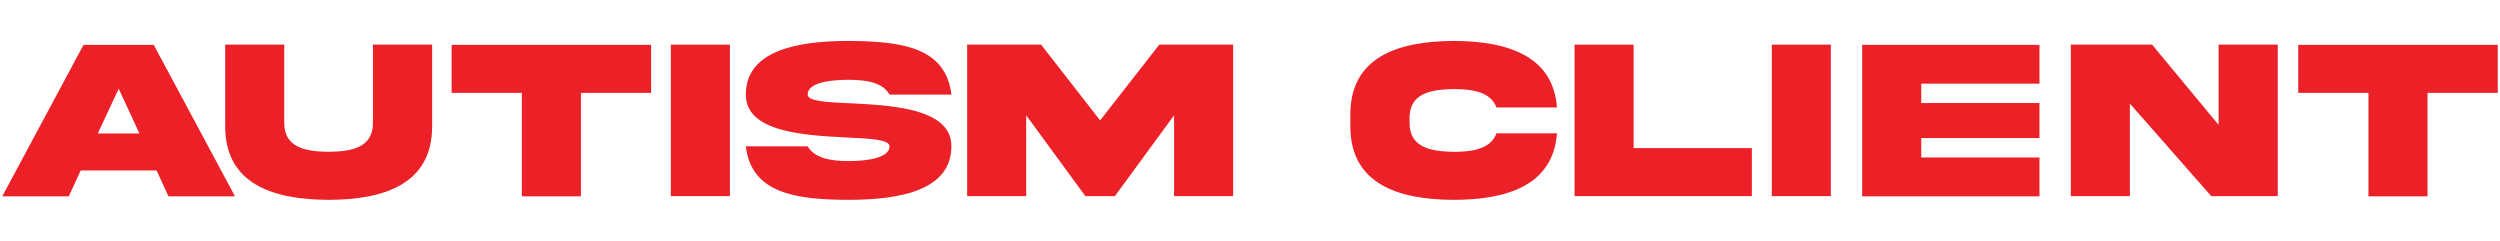
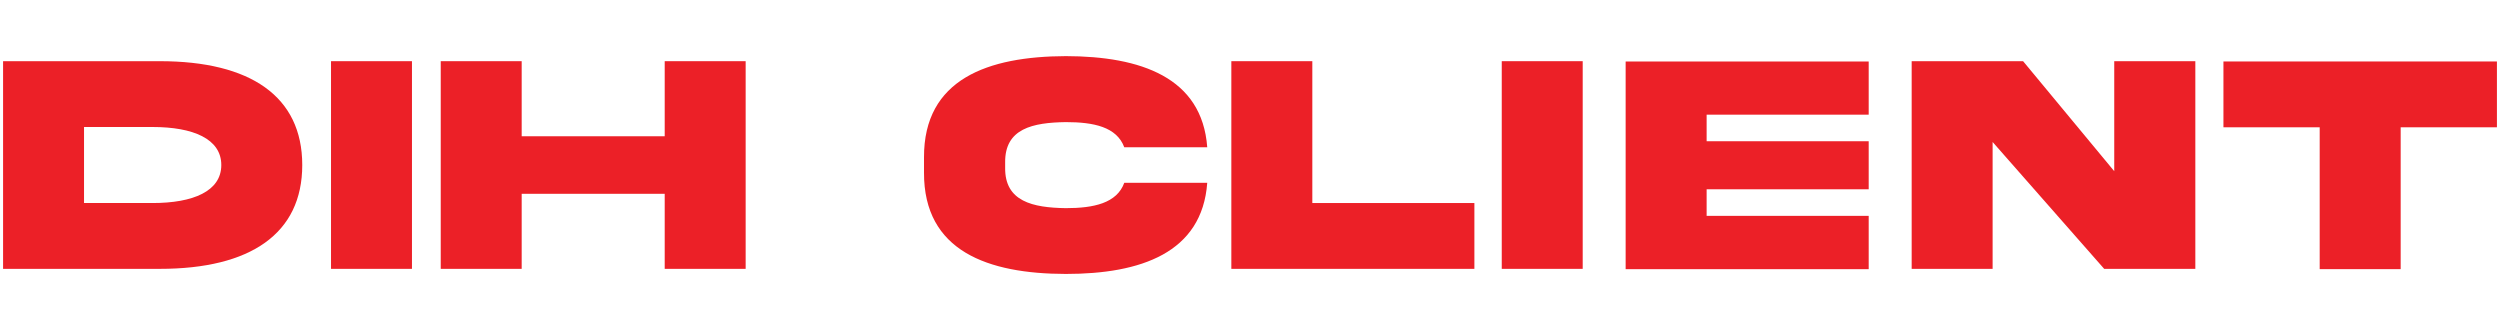
- <svg xmlns="http://www.w3.org/2000/svg" id="a" data-name="Layer 1" width="1191.36" height="114.62" viewBox="0 0 1191.36 114.62">
-   <path d="M39.8,21.38h33.46l38.73,72.19h-31.69l-5.69-12.35h-36.15l-5.69,12.35H1.07L39.8,21.38ZM46.62,63.59h19.82l-9.88-21.32-9.94,21.32Z" fill="#ec2027" />
-   <path d="M177.73,21.27h28.2v38.78c.11,27.29-22.24,35.13-49.31,35.18-27.07-.05-49.41-7.9-49.31-35.18V21.27h28.14v37.01c-.11,11.87,9.61,13.91,21.16,14.07,11.49-.16,21.27-2.2,21.11-14.07V21.27Z" fill="#ec2027" />
-   <path d="M248.68,93.56v-49.31h-33.46v-22.88h95.07v22.88h-33.46v49.31h-28.14Z" fill="#ec2027" />
-   <path d="M347.83,21.27v72.19h-28.15V21.27h28.15Z" fill="#ec2027" />
-   <path d="M404.98,49.2c20.14,1.02,48.45,2.42,48.39,20.52,0,20.62-23.63,25.51-48.98,25.51-25.3-.05-46.3-3.12-48.98-25.51h29.49c3.22,5.59,10.69,7.04,19.5,7.04s19.5-1.45,19.5-7.04c0-3.17-8.75-3.65-20.09-4.19-20.14-1.02-48.45-2.42-48.39-20.46,0-20.62,23.63-25.57,48.98-25.57,25.3.16,46.3,3.01,48.98,25.57h-29.49c-3.22-5.69-10.69-7.04-19.5-7.04s-19.5,1.29-19.5,7.04c0,3.17,8.75,3.6,20.09,4.14Z" fill="#ec2027" />
-   <path d="M460.89,21.27h35.23l28.14,36.09,28.2-36.09h35.18v72.19h-28.14v-38.51l-28.2,38.51h-14.07l-28.2-38.51v38.51h-28.14V21.27Z" fill="#ec2027" />
-   <path d="M741.96,63.54c-1.77,24.38-23.15,31.69-49.15,31.69-27.07-.05-49.41-7.9-49.31-35.23v-5.26c-.11-27.29,22.24-35.13,49.31-35.23,26,.05,47.37,7.36,49.15,31.69h-28.84c-2.63-7.09-10.63-8.75-20.3-8.75-11.49.16-21.27,2.2-21.11,14.07v1.77c-.16,11.76,9.61,13.91,21.11,14.07,9.67,0,17.72-1.72,20.3-8.81h28.84Z" fill="#ec2027" />
-   <path d="M778.49,21.27v49.31h56.34v22.88h-84.49V21.27h28.14Z" fill="#ec2027" />
-   <path d="M872.48,21.27v72.19h-28.14V21.27h28.14Z" fill="#ec2027" />
-   <path d="M887.41,21.38h84.49v18.48h-56.34v9.24h56.34v16.7h-56.34v9.24h56.34v18.53h-84.49V21.38Z" fill="#ec2027" />
-   <path d="M1057.25,21.27h28.2v72.19h-31.69l-38.78-44.1v44.1h-28.14V21.27h38.73l31.69,38.24V21.27Z" fill="#ec2027" />
-   <path d="M1128.68,93.56v-49.31h-33.46v-22.88h95.07v22.88h-33.46v49.31h-28.14Z" fill="#ec2027" />
+ <svg xmlns="http://www.w3.org/2000/svg" width="869.07" height="114.62" viewBox="0 0 869.07 114.62">
+   <path d="M0,21.27H54.5C86,21.27,104,33.5,104,57.37S86,93.46,54.5,93.46H0ZM28.14,44.15V70.58H52C66,70.58,75.86,66.5,75.86,57.37S66,44.15,52,44.15Z" fill="#ec2027" fill-rule="evenodd" transform="translate(1.07 0)" />
+   <path d="M0,21.27h28.14v72.19H0Z" fill="#ec2027" transform="translate(115.07 0)" />
+   <path d="M0,21.27h28.14v26.1h49.72v-26.1H106v72.19H77.86V67.37H28.14v26.09H0Z" fill="#ec2027" transform="translate(153.21 0)" />
+   <g transform="translate(-322.29 0)">
+     <path d="M741.96,63.54c-1.77,24.38-23.15,31.69-49.15,31.69-27.07-.05-49.41-7.9-49.31-35.23v-5.26c-.11-27.29,22.24-35.13,49.31-35.23,26,.05,47.37,7.36,49.15,31.69h-28.84c-2.63-7.09-10.63-8.75-20.3-8.75-11.49.16-21.27,2.2-21.11,14.07v1.77c-.16,11.76,9.61,13.91,21.11,14.07,9.67,0,17.72-1.72,20.3-8.81h28.84Z" fill="#ec2027" />
+     <path d="M778.49,21.27v49.31h56.34v22.88h-84.49V21.27h28.14Z" fill="#ec2027" />
+     <path d="M872.48,21.27v72.19h-28.14V21.27h28.14Z" fill="#ec2027" />
+     <path d="M887.41,21.38h84.49v18.48h-56.34v9.24h56.34v16.7h-56.34v9.24h56.34v18.53h-84.49V21.38Z" fill="#ec2027" />
+     <path d="M1057.25,21.27h28.2v72.19h-31.69l-38.78-44.1v44.1h-28.14V21.27h38.73l31.69,38.24V21.27Z" fill="#ec2027" />
+     <path d="M1128.68,93.56v-49.31h-33.46v-22.88h95.07v22.88h-33.46v49.31h-28.14Z" fill="#ec2027" />
+   </g>
</svg>
